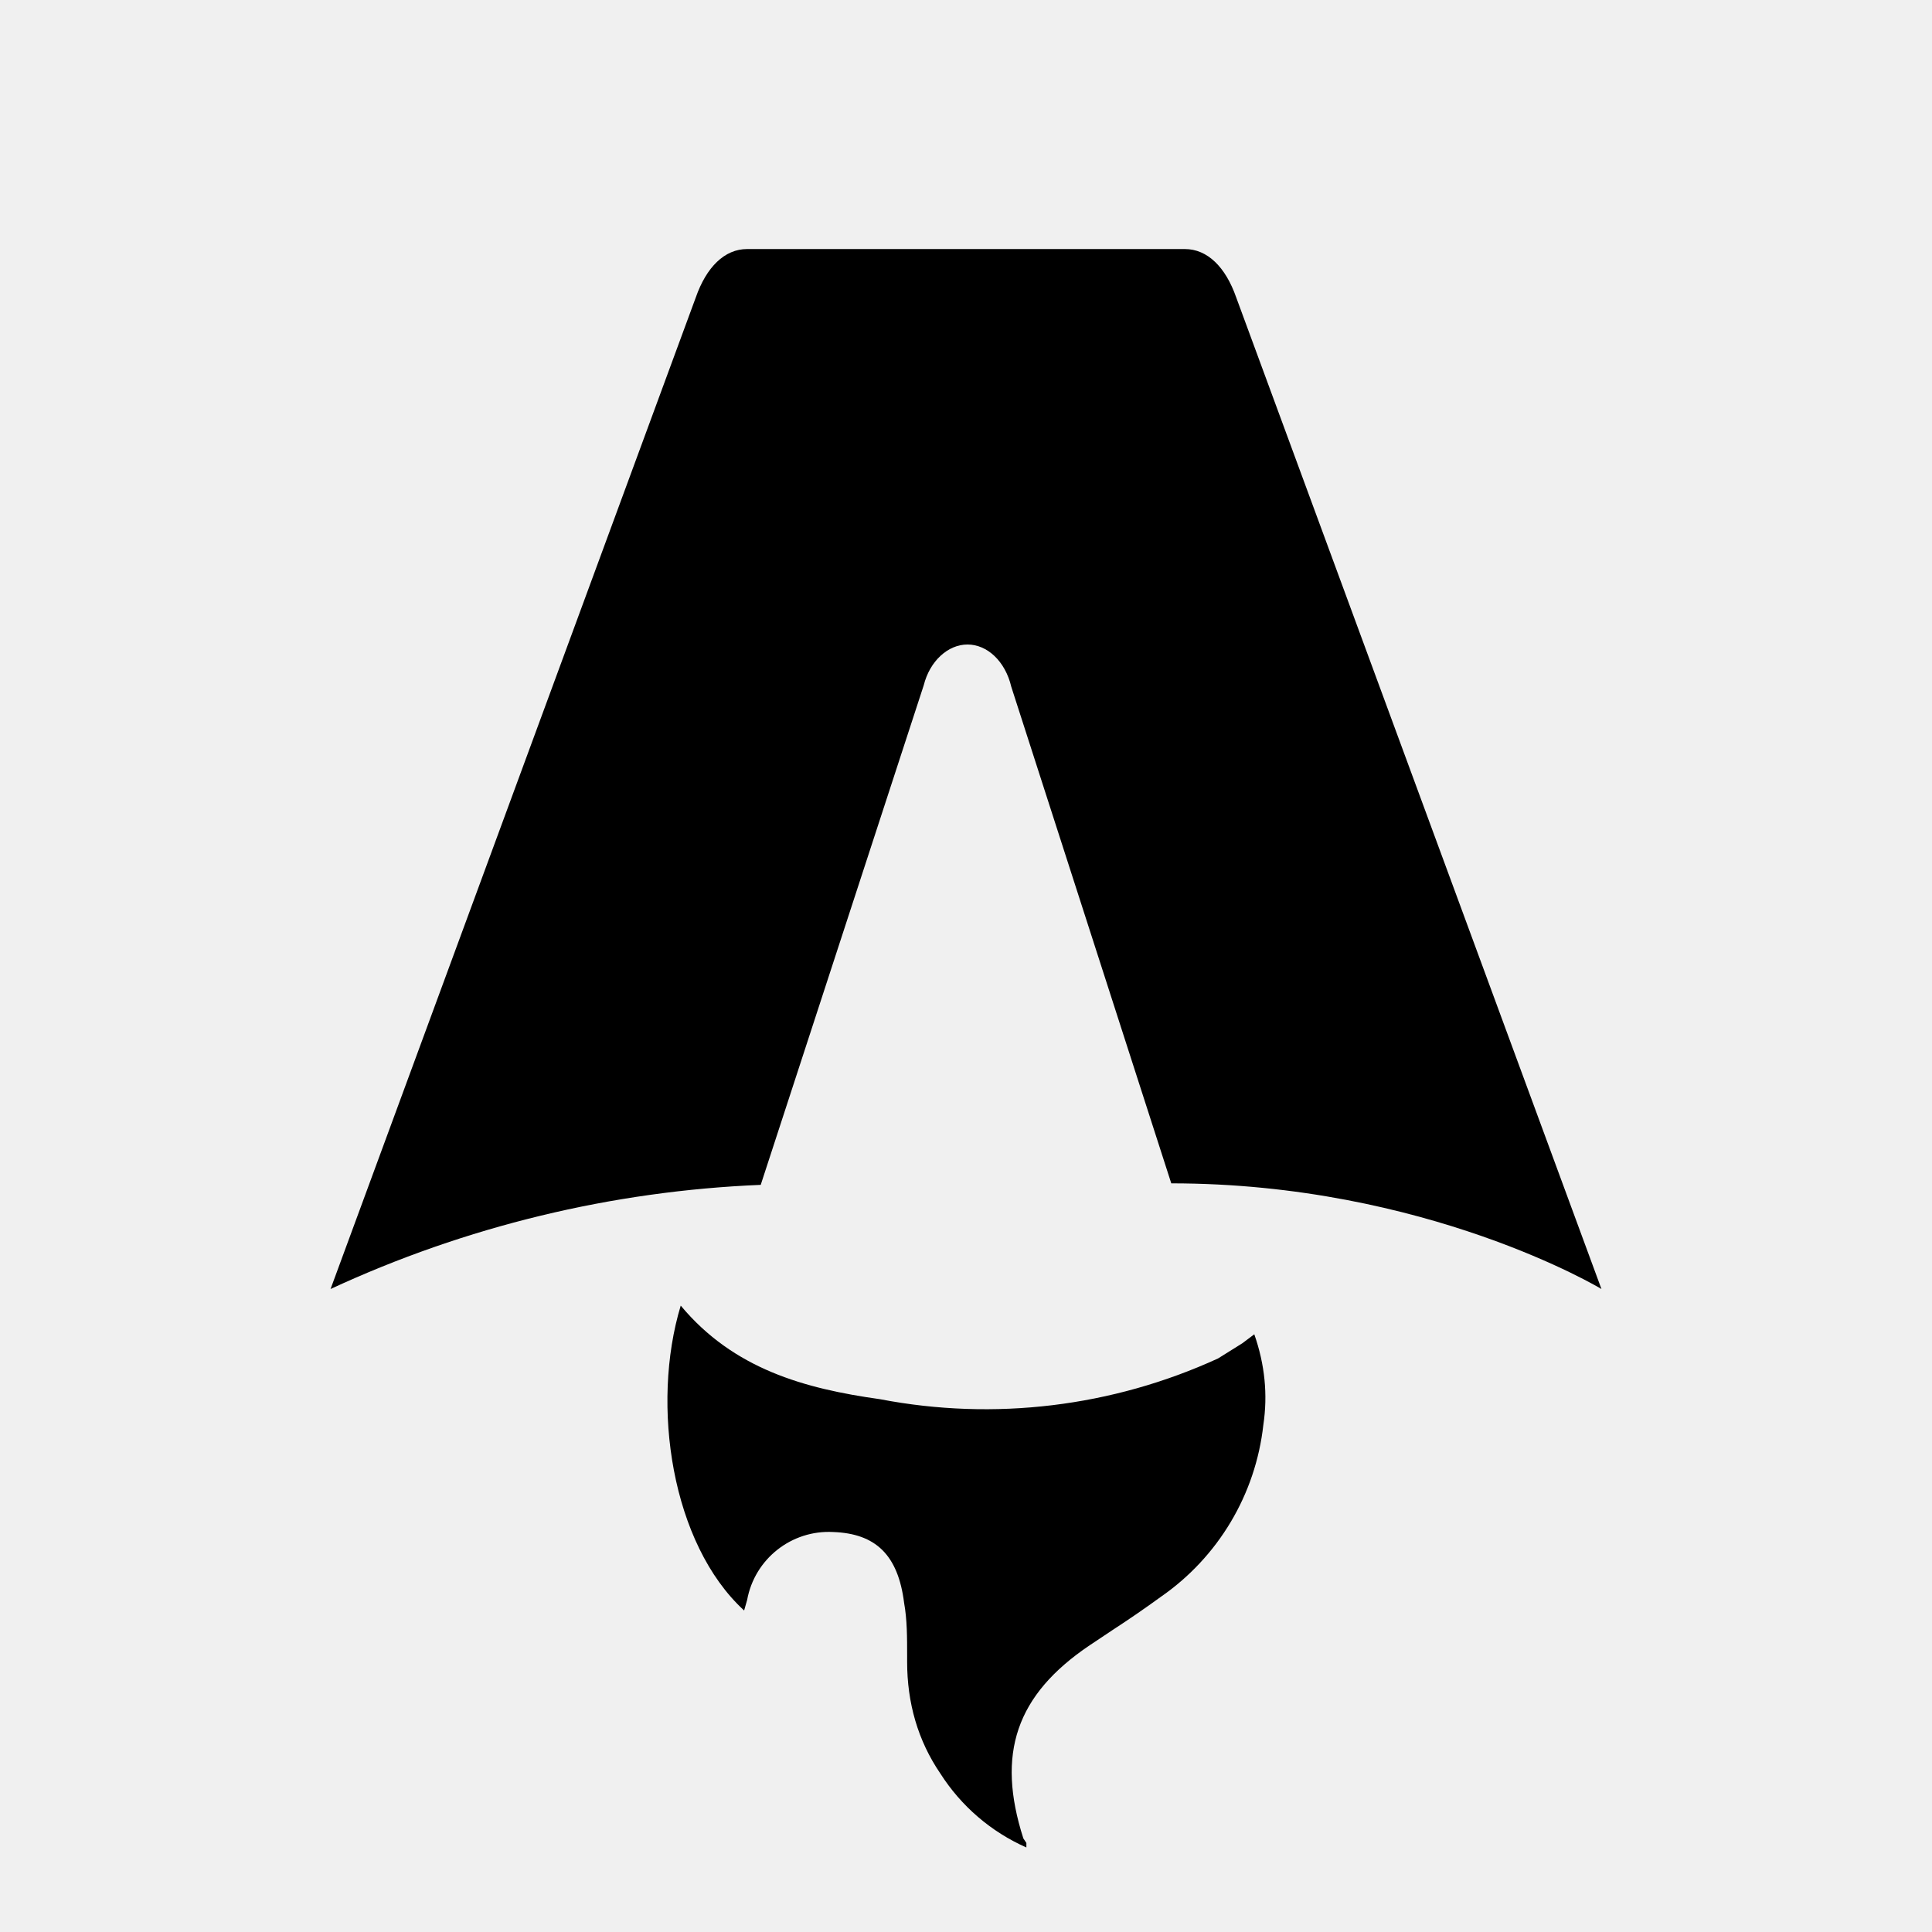
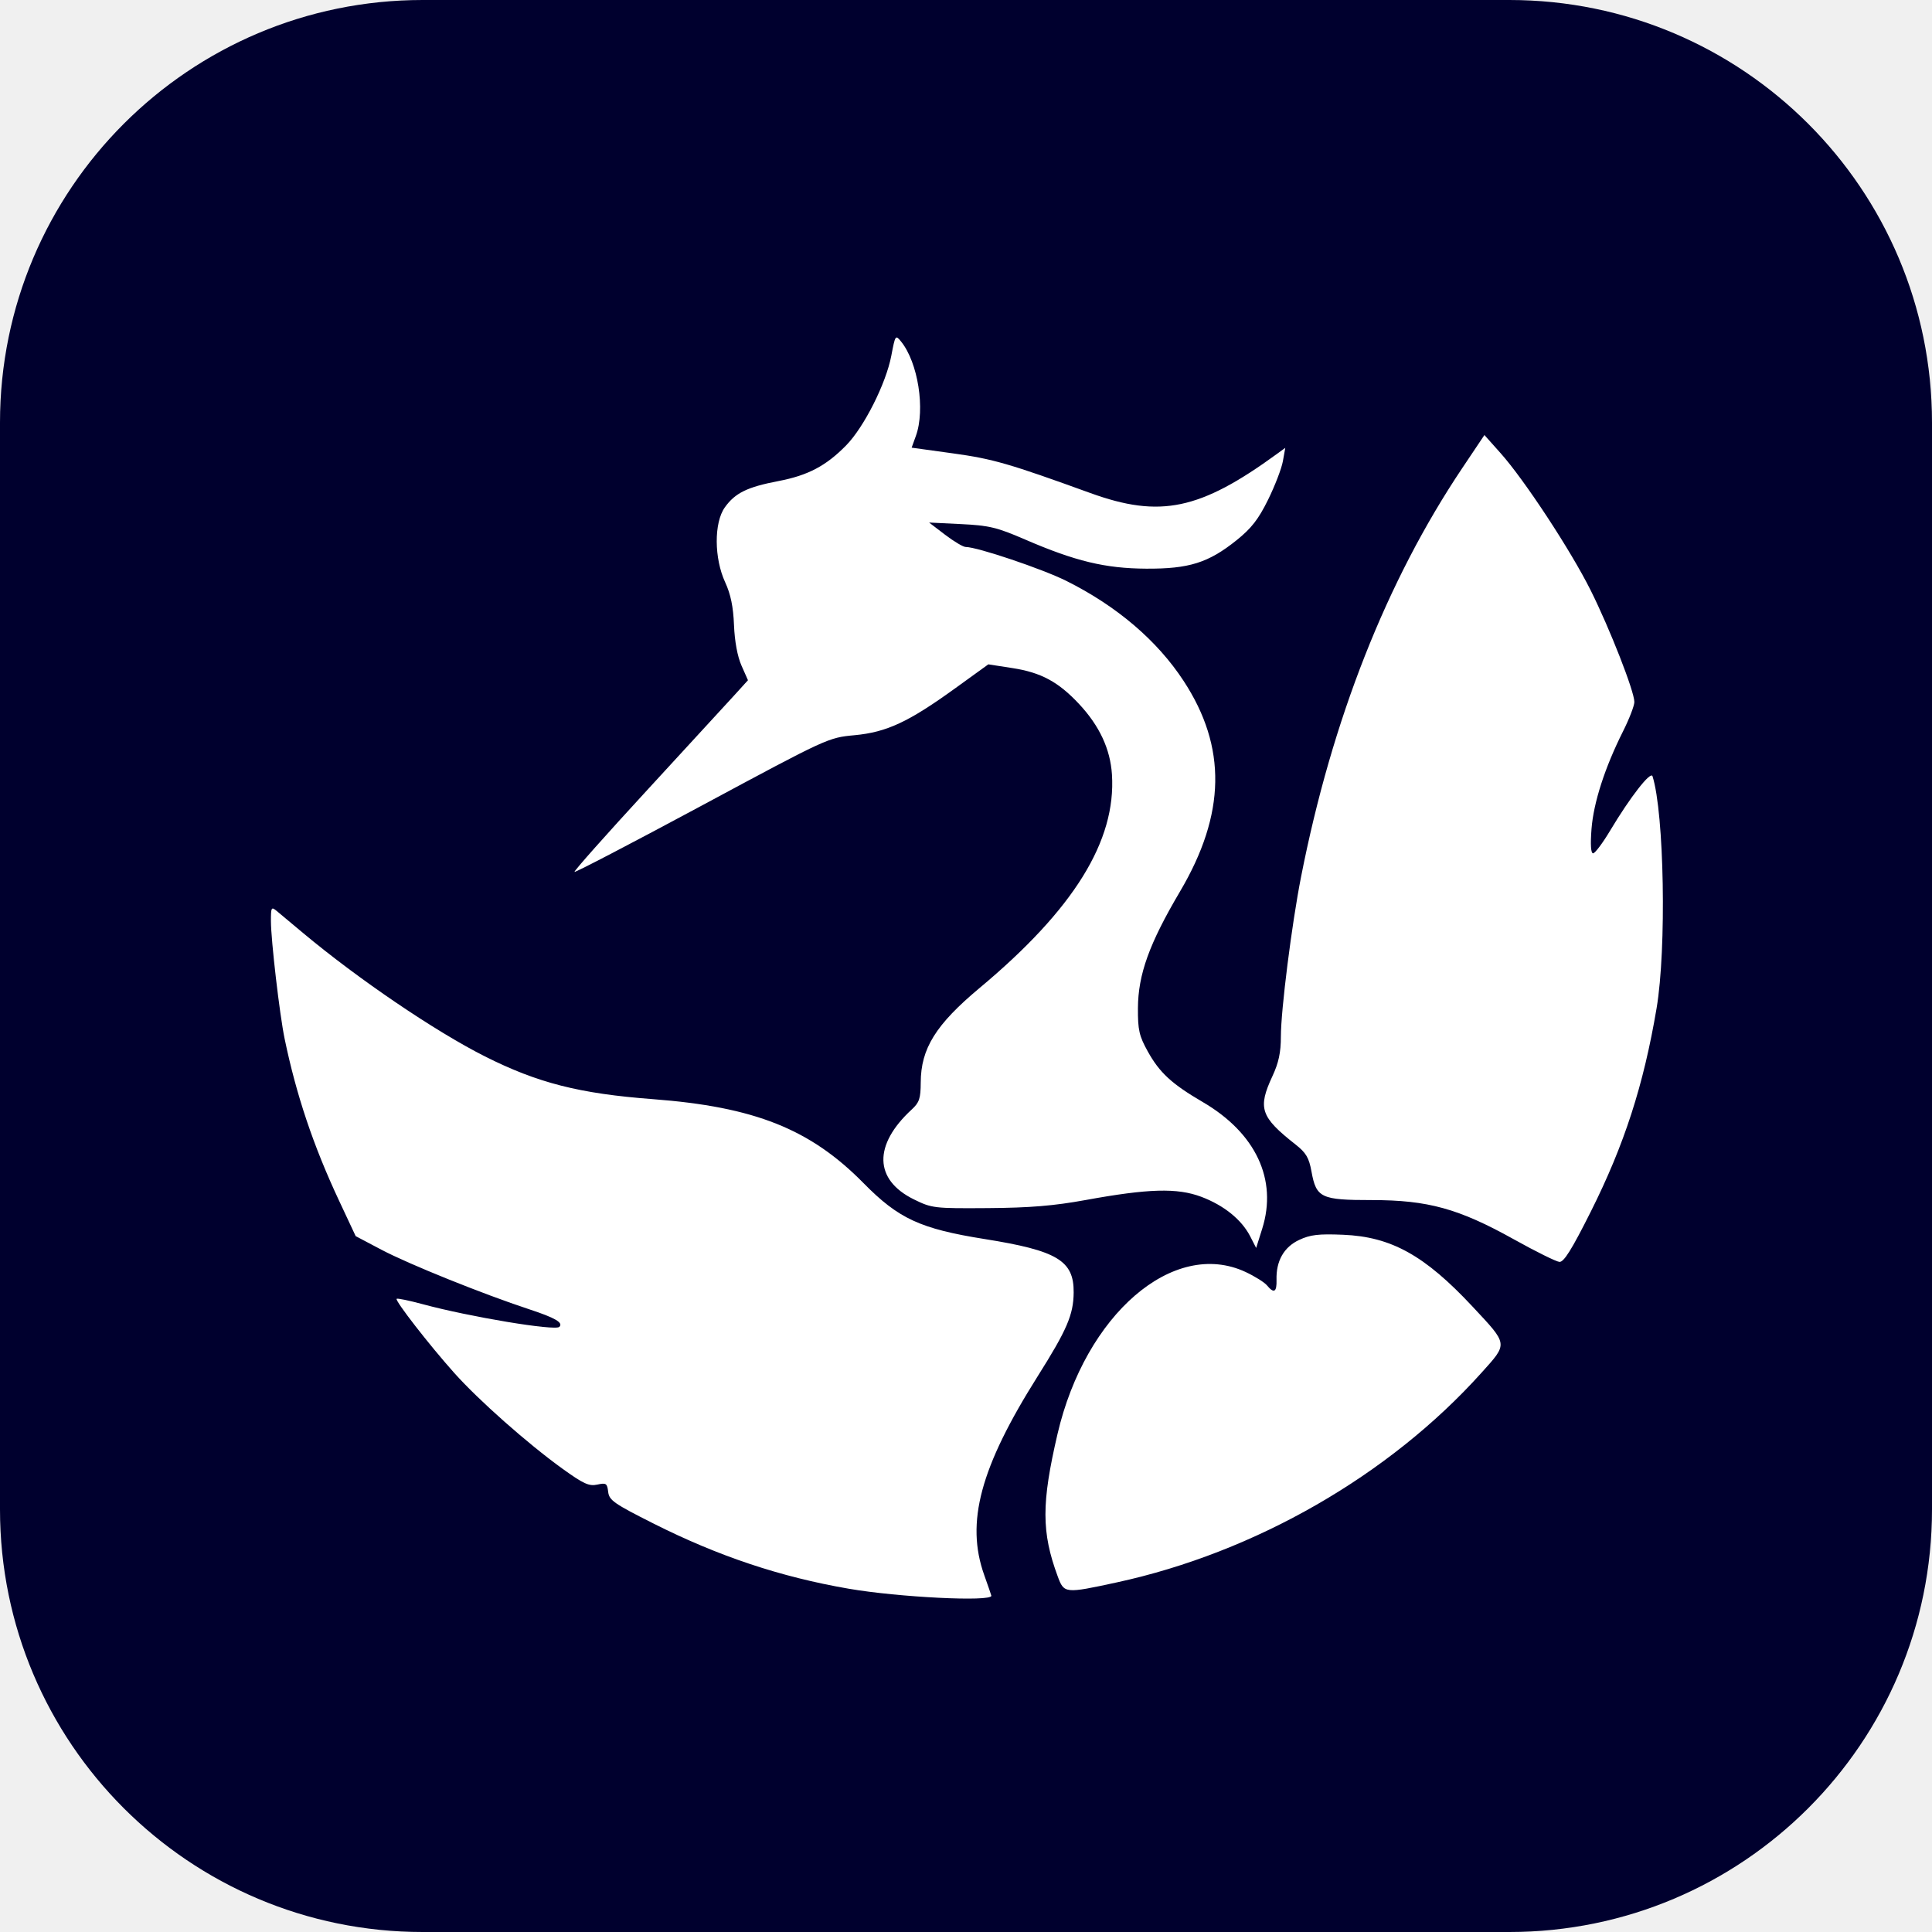
- <svg xmlns="http://www.w3.org/2000/svg" fill="none" viewBox="0 0 128 128">
-   <path d="M50.4 78.5a75.1 75.1 0 0 0-28.5 6.9l24.2-65.7c.7-2 1.9-3.2 3.4-3.2h29c1.5 0 2.7 1.2 3.4 3.2l24.2 65.7s-11.6-7-28.5-7L67 45.5c-.4-1.7-1.6-2.8-2.9-2.8-1.3 0-2.5 1.1-2.9 2.7L50.4 78.5Zm-1.1 28.2Zm-4.2-20.2c-2 6.6-.6 15.8 4.2 20.2a17.5 17.5 0 0 1 .2-.7 5.5 5.5 0 0 1 5.7-4.5c2.8.1 4.3 1.5 4.7 4.7.2 1.1.2 2.3.2 3.5v.4c0 2.7.7 5.2 2.2 7.4a13 13 0 0 0 5.7 4.9v-.3l-.2-.3c-1.8-5.6-.5-9.5 4.4-12.8l1.5-1a73 73 0 0 0 3.2-2.2 16 16 0 0 0 6.8-11.4c.3-2 .1-4-.6-6l-.8.6-1.6 1a37 37 0 0 1-22.4 2.7c-5-.7-9.7-2-13.2-6.2Z" />
-   <style>
-         path { fill: #000; }
-         @media (prefers-color-scheme: dark) {
-             path { fill: #FFF; }
-         }
-     </style>
+ <svg xmlns="http://www.w3.org/2000/svg" viewBox="0 0 64 64">
+   <rect width="64" height="64" rx="14" fill="#00002e" />
+   <g fill="#ffffff" transform="translate(4.96 4.96) scale(0.11152)">
+     <path d="M 220.283 61.183 C 218.716 69.428, 212.192 82.385, 206.878 87.809 C 200.897 93.913, 195.538 96.739, 186.767 98.418 C 177.484 100.194, 173.875 101.963, 170.829 106.235 C 167.580 110.790, 167.631 121.348, 170.937 128.500 C 172.568 132.028, 173.339 135.766, 173.554 141.197 C 173.746 146.022, 174.577 150.515, 175.781 153.238 L 177.702 157.581 173.601 162.098 C 171.346 164.582, 159.660 177.299, 147.633 190.357 C 135.606 203.415, 125.951 214.284, 126.176 214.510 C 126.402 214.736, 143.442 205.858, 164.043 194.783 C 201.329 174.738, 201.536 174.642, 209.344 173.914 C 218.914 173.021, 225.383 170.004, 239.301 159.946 L 249.103 152.862 256.293 153.978 C 264.786 155.295, 269.926 158.072, 276.081 164.666 C 282.121 171.137, 285.336 178.041, 285.821 185.582 C 287.089 205.304, 274.507 225.607, 246.544 248.963 C 233.485 259.870, 229.062 266.968, 229.022 277.076 C 229.003 281.804, 228.600 283.020, 226.364 285.076 C 214.895 295.626, 215.138 305.973, 226.992 311.795 C 232.342 314.422, 232.975 314.497, 249 314.382 C 261.446 314.293, 268.571 313.704, 278 311.984 C 296.686 308.576, 305.191 308.336, 312.332 311.016 C 319.054 313.539, 324.339 317.805, 326.882 322.761 L 328.657 326.221 330.457 320.497 C 335.044 305.915, 328.547 292.080, 312.792 282.878 C 303.581 277.499, 299.962 274.164, 296.447 267.819 C 293.903 263.228, 293.506 261.474, 293.539 255 C 293.590 244.988, 296.892 235.824, 306.013 220.382 C 319.650 197.294, 319.991 177.457, 307.089 157.757 C 299.233 145.762, 287.251 135.550, 272.250 128.065 C 265.132 124.513, 245.802 118, 242.379 118 C 241.630 118, 238.877 116.366, 236.262 114.370 L 231.506 110.740 241.003 111.203 C 249.355 111.610, 251.646 112.161, 260 115.774 C 274.942 122.235, 283.822 124.373, 296 124.441 C 308.712 124.512, 314.479 122.698, 322.831 116.001 C 327.234 112.470, 329.324 109.786, 332.191 103.977 C 334.220 99.865, 336.202 94.712, 336.594 92.526 L 337.307 88.553 334.903 90.305 C 312.002 107.002, 300.150 109.496, 279.415 101.981 C 255.228 93.214, 250.450 91.834, 238.632 90.201 L 226.320 88.500 227.584 85 C 230.418 77.153, 228.228 63.208, 223.184 56.979 C 221.522 54.926, 221.453 55.027, 220.283 61.183 M 389.841 94.625 C 367.423 128.069, 351.176 169.282, 341.992 216 C 339.219 230.108, 336 255.592, 336 263.439 C 336 268.120, 335.342 271.215, 333.510 275.151 C 329.061 284.707, 329.933 287.294, 340.368 295.500 C 343.477 297.945, 344.351 299.425, 345.089 303.500 C 346.509 311.345, 347.890 312, 362.999 312 C 379.679 312, 388.823 314.528, 405.241 323.676 C 411.698 327.275, 417.773 330.282, 418.741 330.360 C 420.055 330.464, 422.405 326.704, 428.025 315.500 C 438 295.616, 443.731 277.910, 447.605 255 C 450.583 237.387, 449.874 197.023, 446.395 186.103 C 445.869 184.451, 439.767 192.277, 433.806 202.250 C 431.588 205.963, 429.308 209, 428.742 209 C 428.078 209, 427.911 206.422, 428.273 201.750 C 428.878 193.922, 432.240 183.509, 437.626 172.775 C 439.482 169.076, 441 165.145, 441 164.038 C 441 160.894, 433.716 142.285, 428.013 130.859 C 422.101 119.014, 408.332 98.052, 401.258 90.125 L 396.461 84.750 389.841 94.625 M 36 229.101 C 36 234.701, 38.579 256.879, 40.063 264.047 C 43.528 280.774, 48.592 295.849, 56.206 312.104 L 61.174 322.707 68.837 326.755 C 76.944 331.037, 98.960 339.908, 112.740 344.445 C 120.488 346.996, 122.916 348.417, 121.664 349.669 C 120.421 350.912, 94.981 346.685, 81.117 342.932 C 77.056 341.833, 73.556 341.111, 73.339 341.327 C 72.800 341.867, 83.005 355.001, 90.422 363.311 C 97.661 371.422, 112.198 384.293, 122.560 391.766 C 128.838 396.294, 130.493 397.051, 132.942 396.513 C 135.573 395.935, 135.886 396.144, 136.177 398.672 C 136.466 401.172, 137.905 402.178, 149.679 408.101 C 168.943 417.794, 187.330 423.933, 207.574 427.432 C 222.391 429.993, 250 431.365, 250 429.540 C 250 429.415, 249.050 426.655, 247.889 423.407 C 242.295 407.757, 246.697 391.390, 263.791 364.285 C 272.460 350.539, 274.386 346.053, 274.449 339.463 C 274.540 329.983, 269.598 327.015, 248 323.573 C 228.918 320.533, 222.448 317.546, 212.044 306.975 C 196.206 290.884, 179.697 284.305, 149.413 282.017 C 127.633 280.371, 115.261 277.219, 99.566 269.319 C 84.812 261.892, 61.939 246.369, 45.500 232.625 C 42.200 229.866, 38.712 226.952, 37.750 226.149 C 36.127 224.796, 36 225.011, 36 229.101 M 341.424 323.836 C 336.897 325.958, 334.550 330.095, 334.708 335.674 C 334.812 339.349, 333.952 339.855, 331.872 337.341 C 331.118 336.428, 328.250 334.633, 325.500 333.351 C 304.103 323.375, 277.923 345.944, 269.647 381.500 C 264.860 402.064, 264.871 410.673, 269.702 423.750 C 271.601 428.892, 271.818 428.914, 287.267 425.564 C 328.376 416.648, 368.224 393.746, 395.559 363.325 C 403.522 354.463, 403.603 355.060, 392.908 343.609 C 378.714 328.410, 368.777 322.897, 354.500 322.301 C 347.182 321.996, 344.738 322.283, 341.424 323.836" fill-rule="evenodd" />
+   </g>
</svg>
